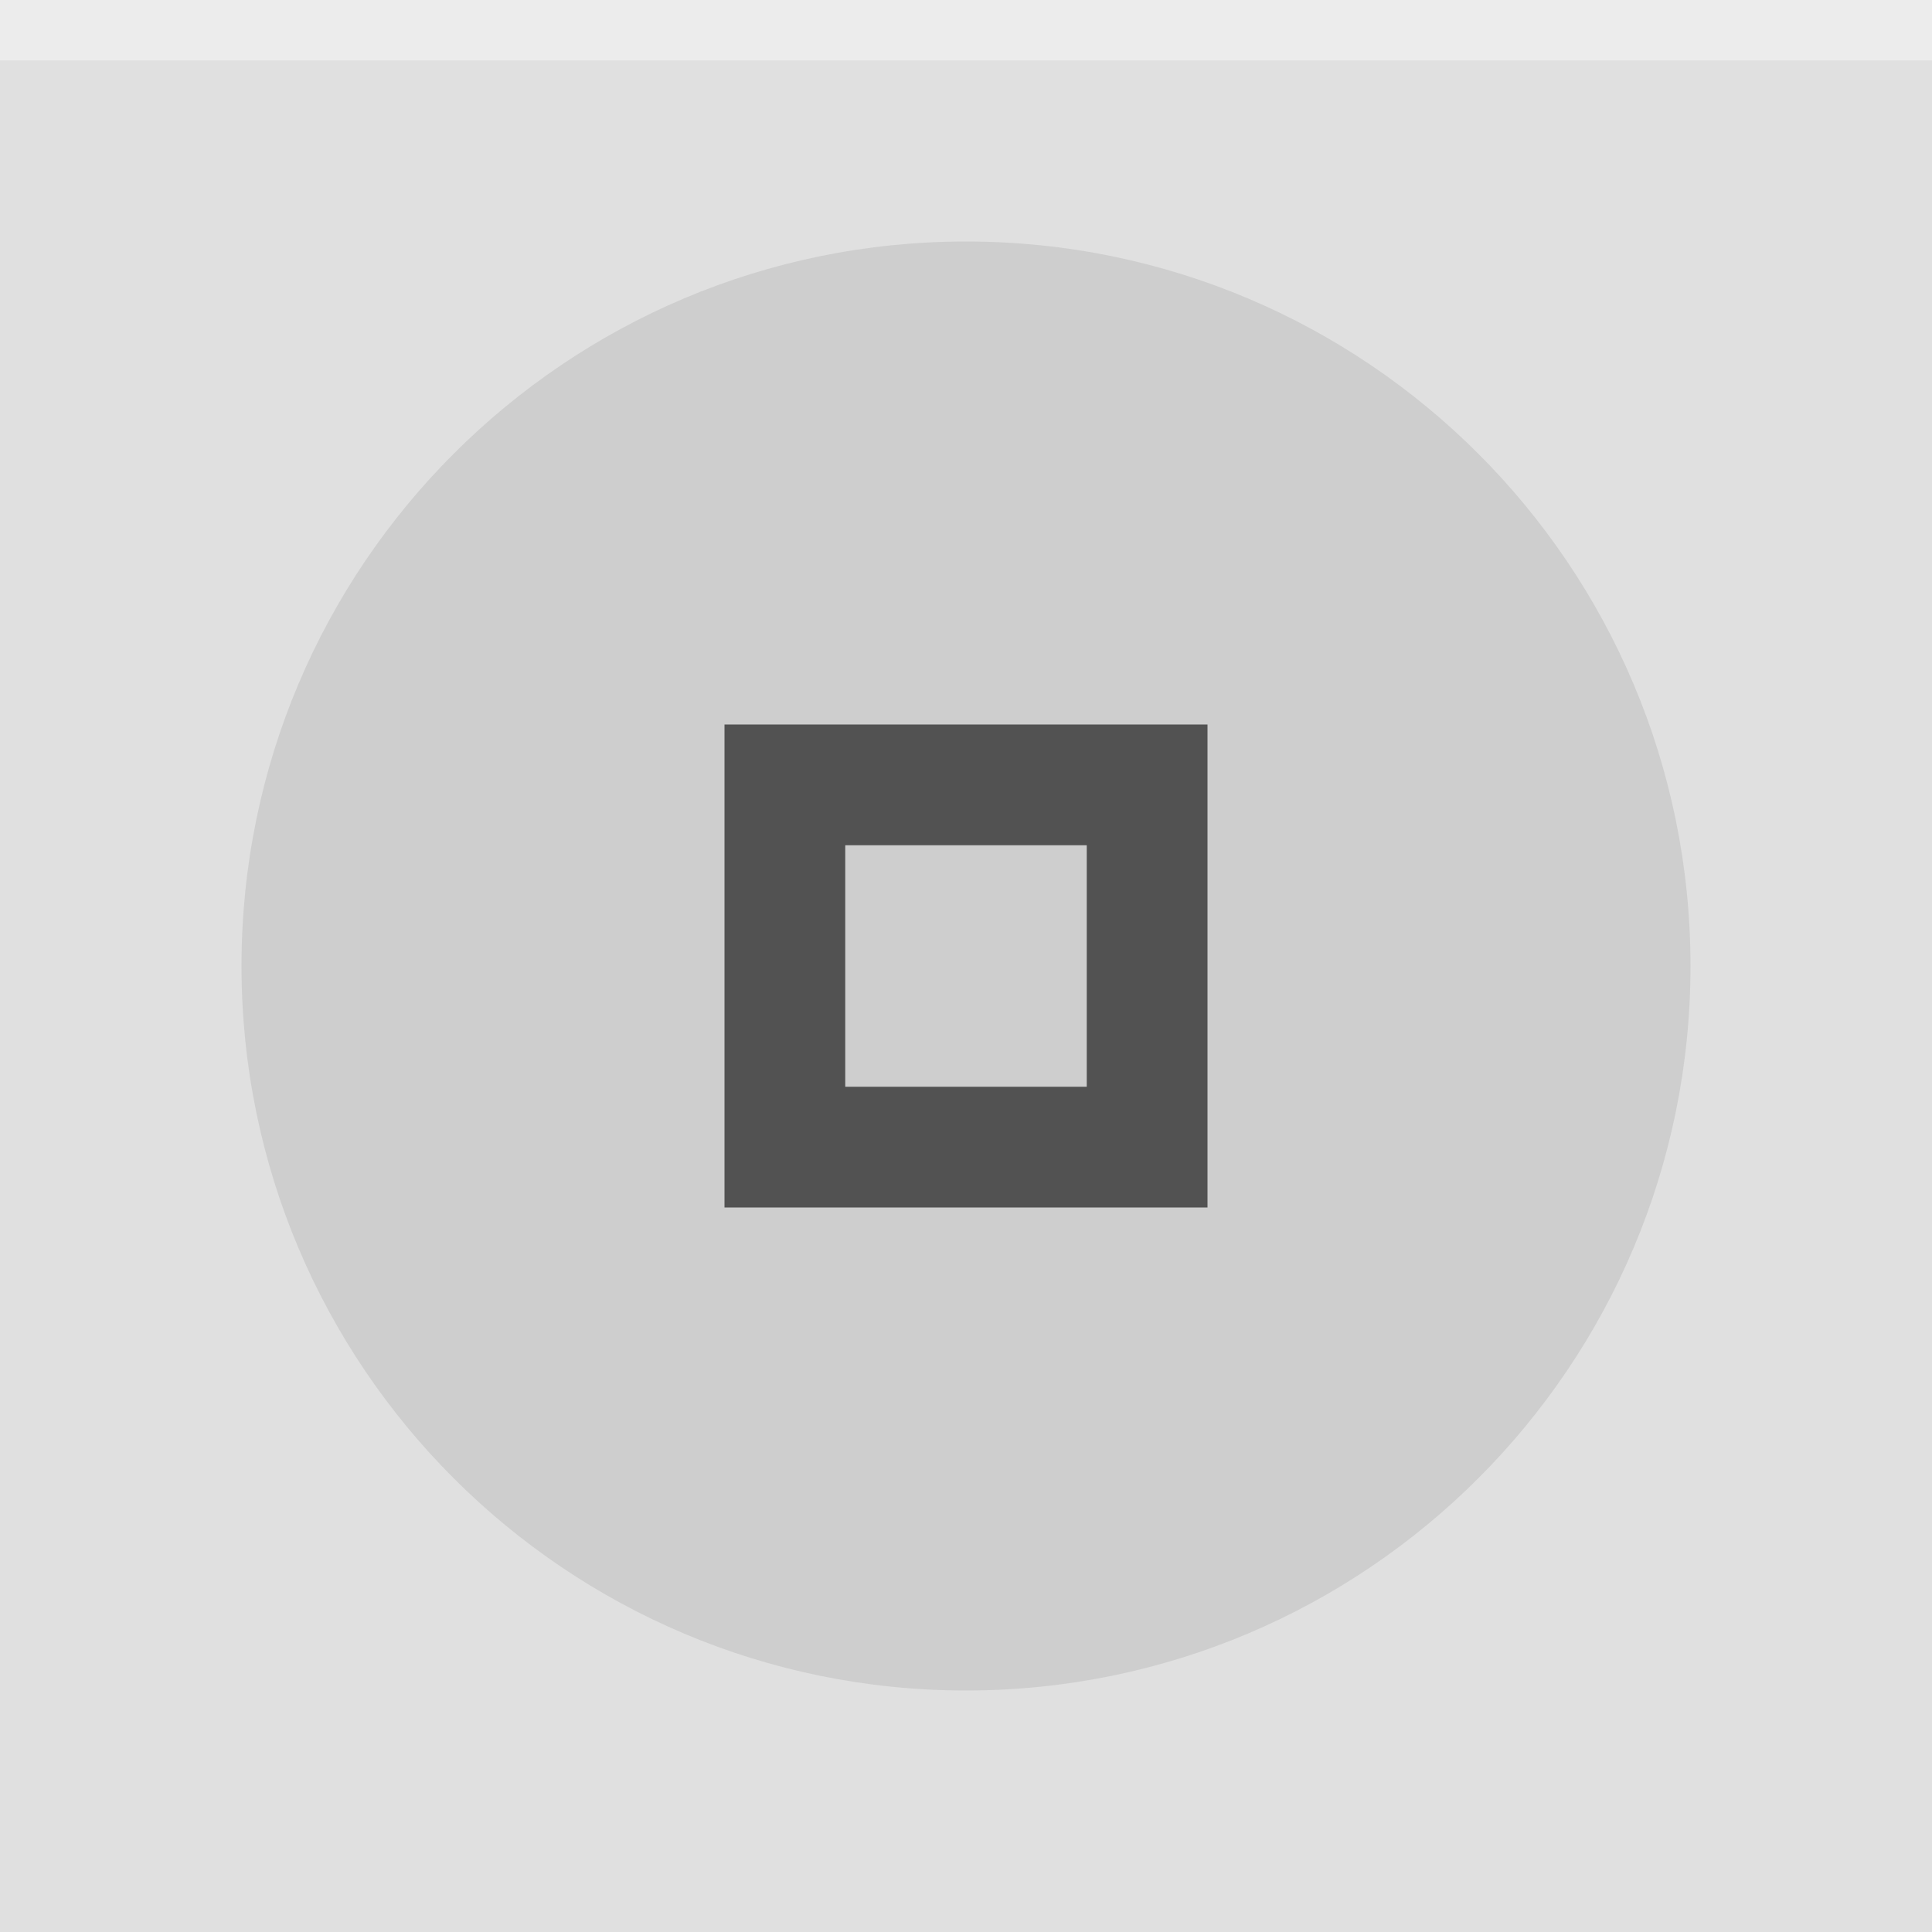
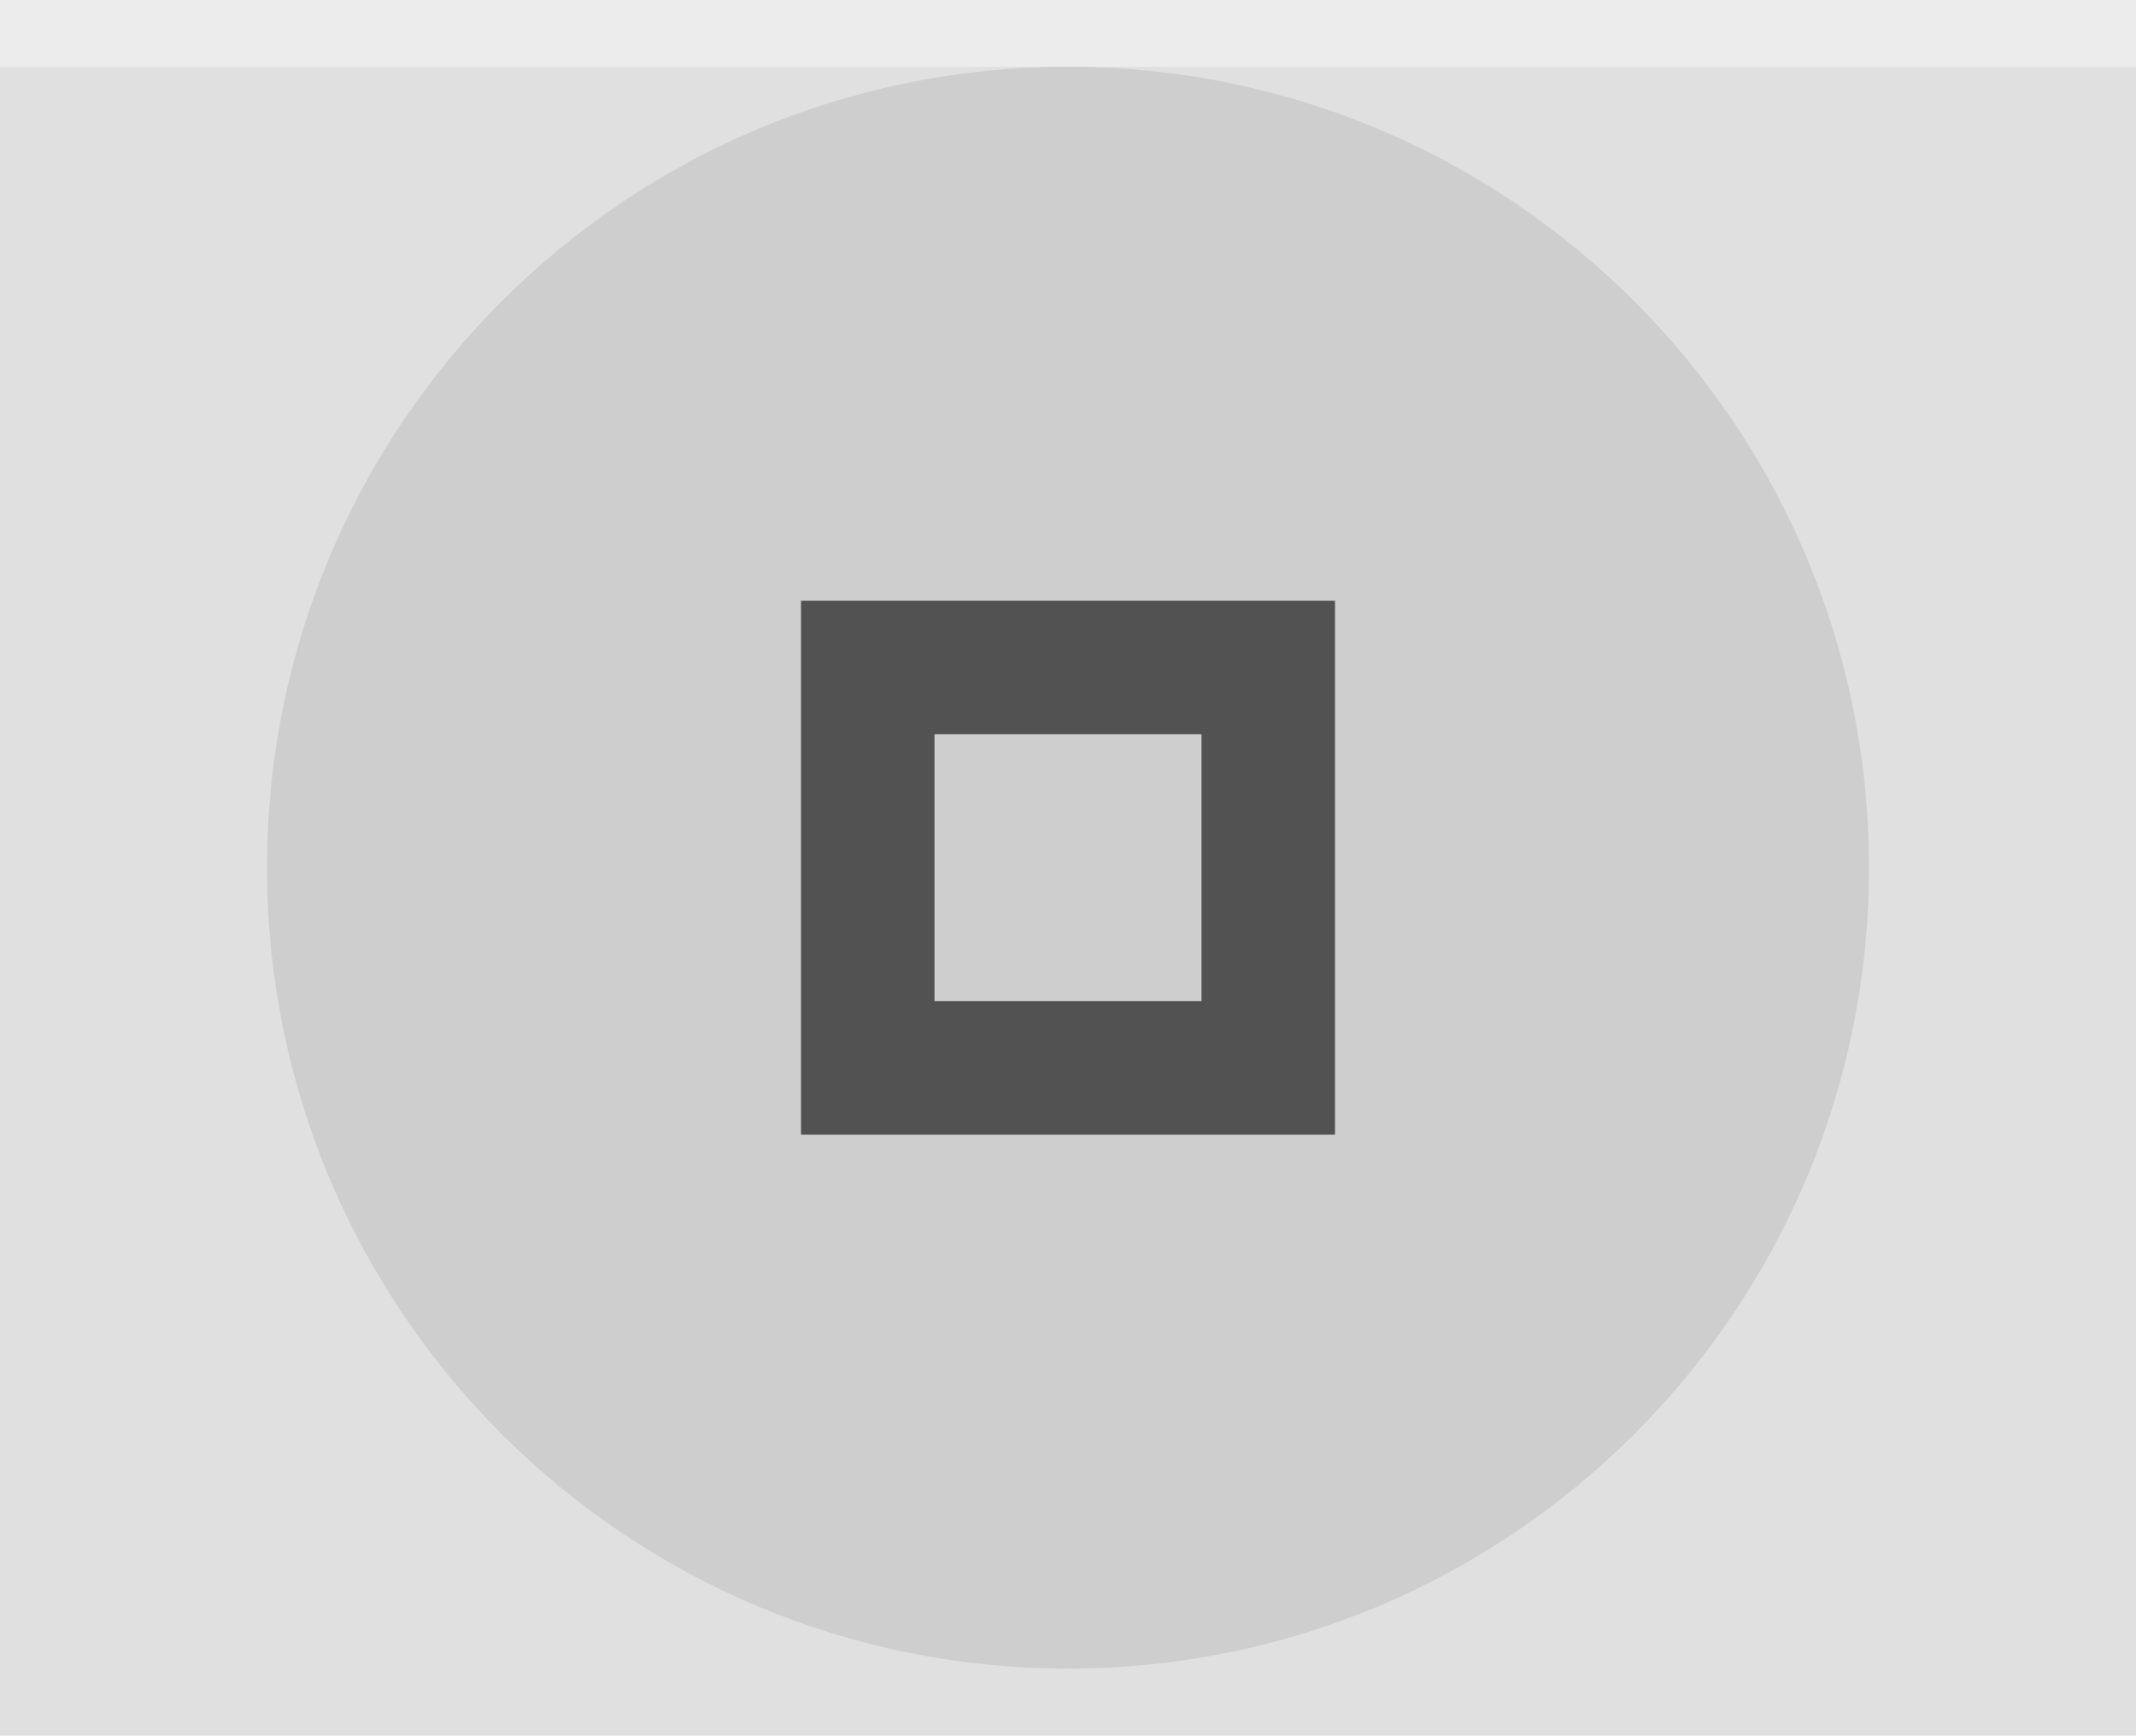
- <svg xmlns="http://www.w3.org/2000/svg" width="32" height="32" viewBox="0 0 32 32">
-   <rect width="32" height="32" fill="#e0e0e0" />
+ <svg xmlns="http://www.w3.org/2000/svg" width="32" height="26" viewBox="0 0 32 26">
+   <rect width="32" height="26" fill="#e0e0e0" />
  <rect width="32" height="1" fill="#ffffff" fill-opacity=".4" />
  <g fill="#000000">
-     <circle cx="16" cy="16" r="12" opacity=".08" />
-     <path d="m12 12v8h8v-8zm2 2h4v4h-4z" opacity=".6" />
+     <circle cx="16" cy="13" r="12" opacity=".08" />
+     <path d="m12 9v8h8v-8zm2 2h4v4h-4z" opacity=".6" />
  </g>
</svg>
